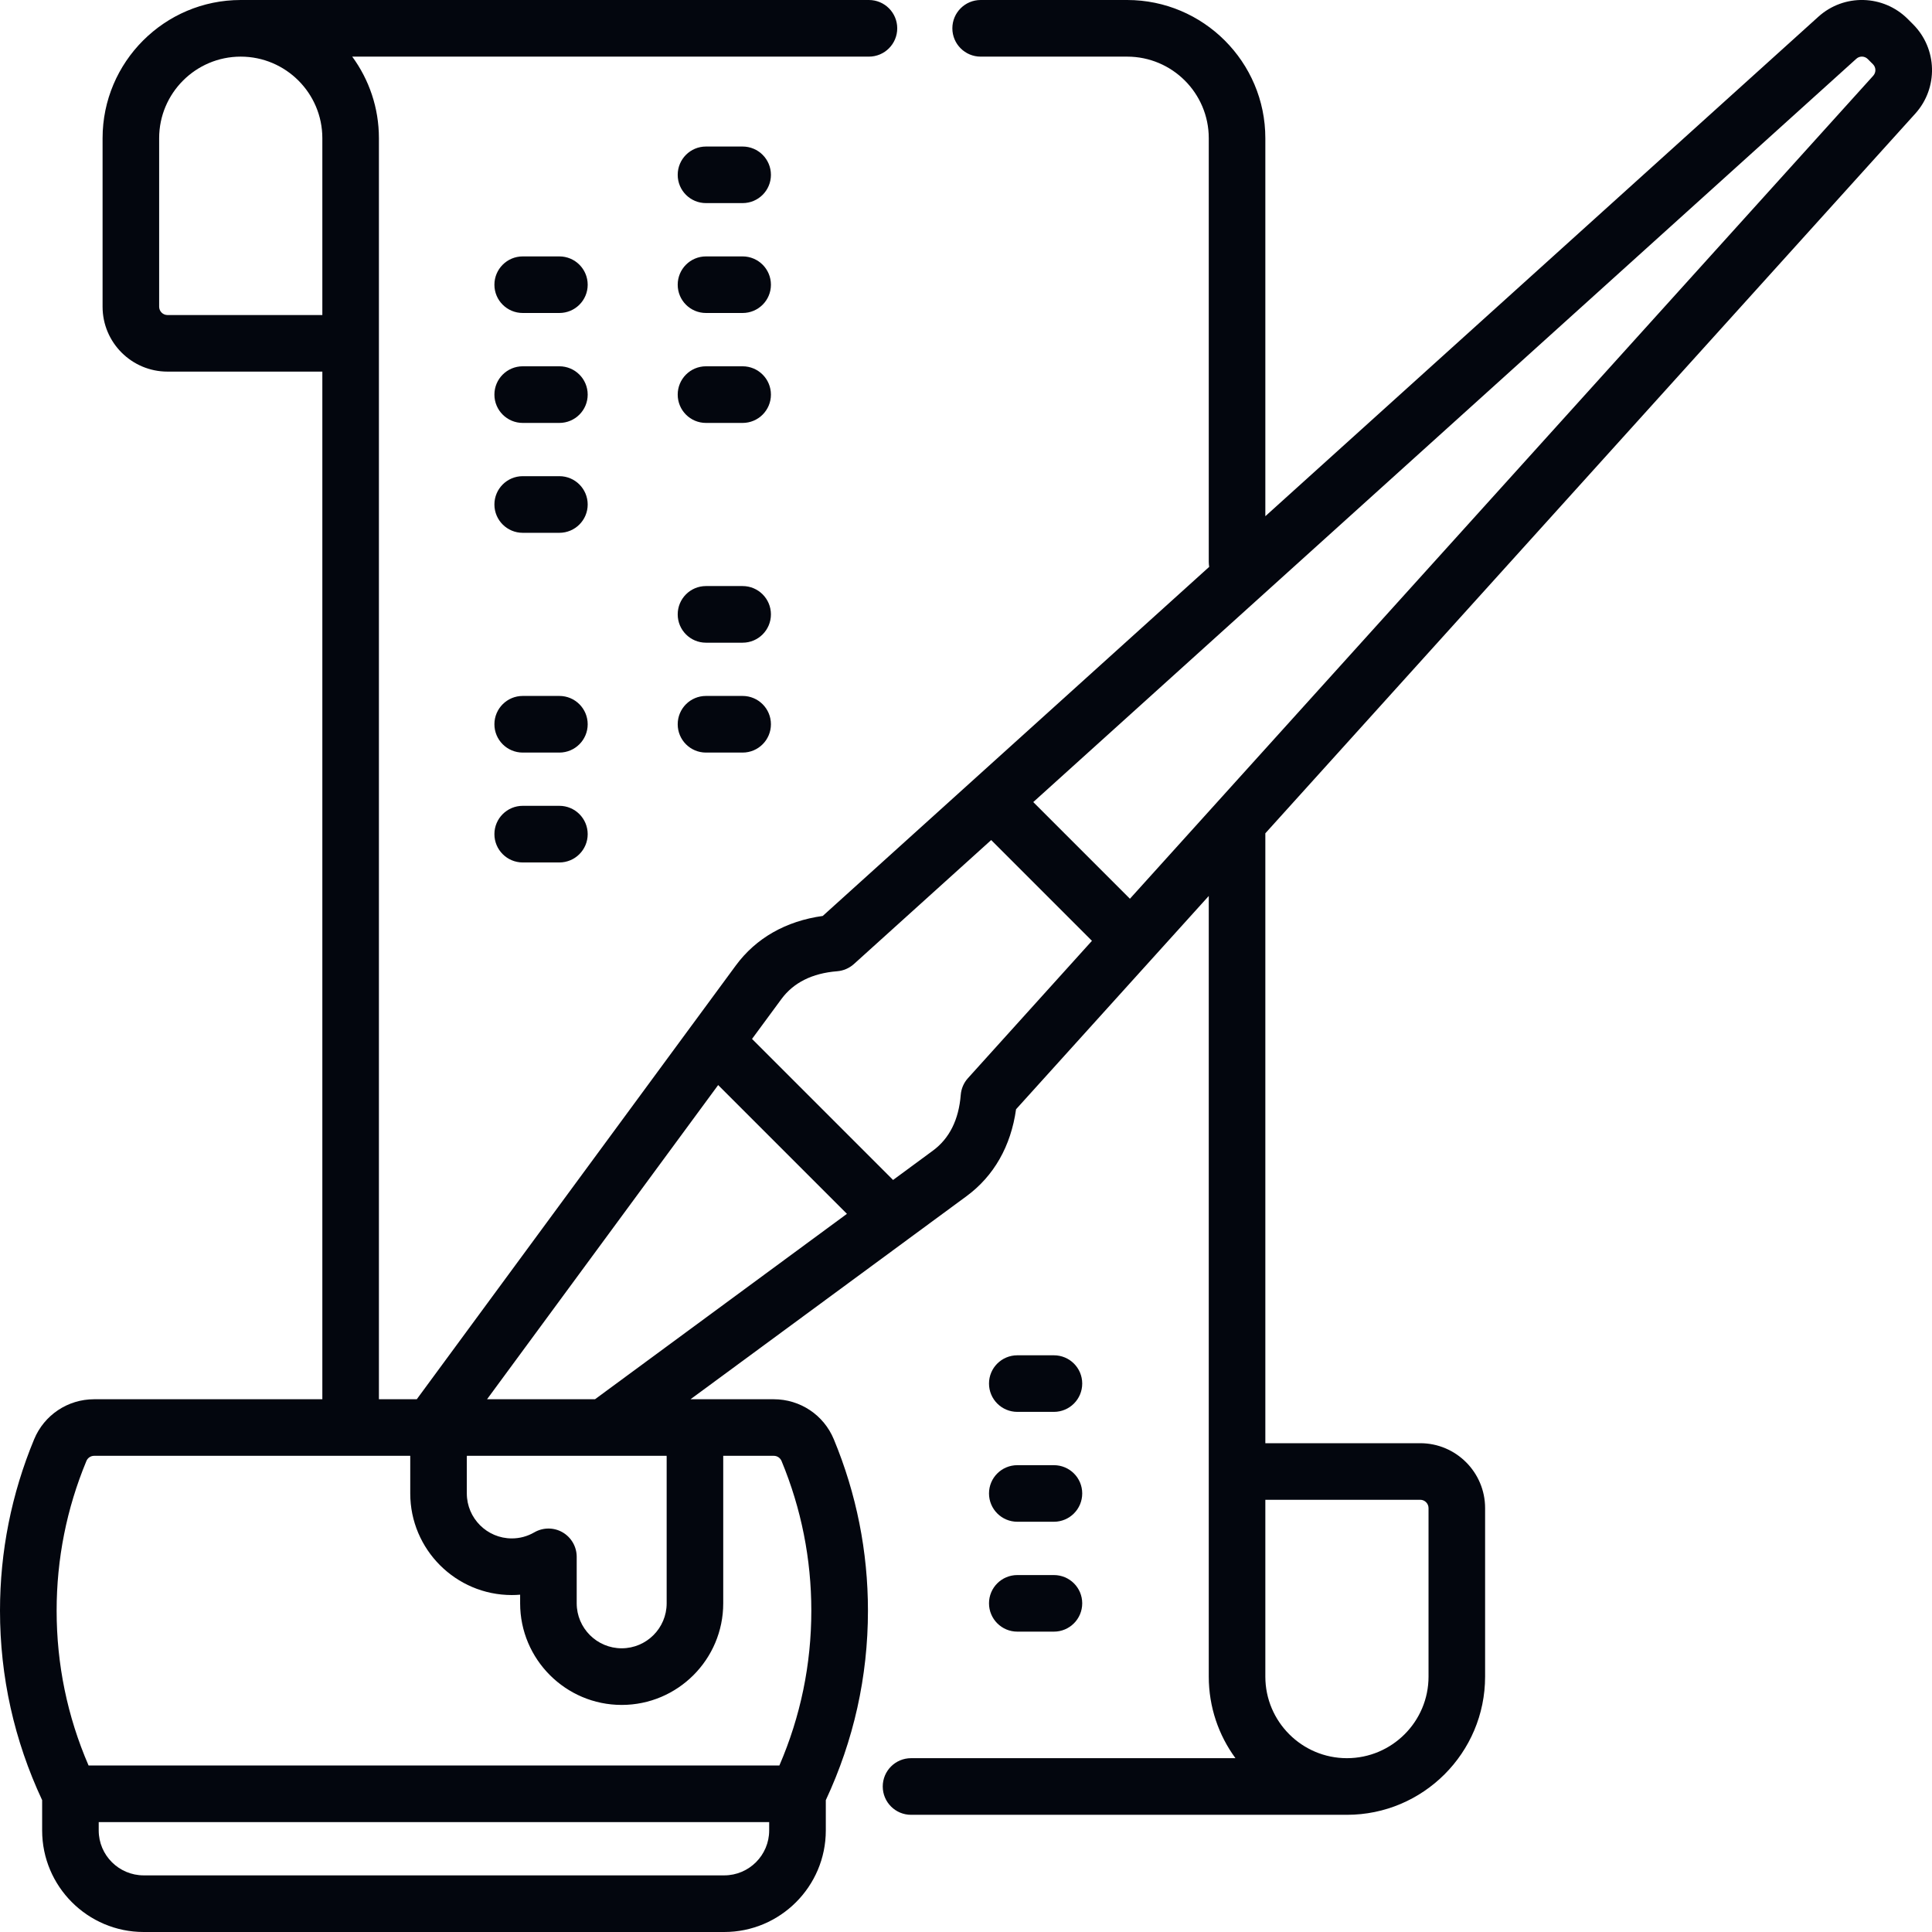
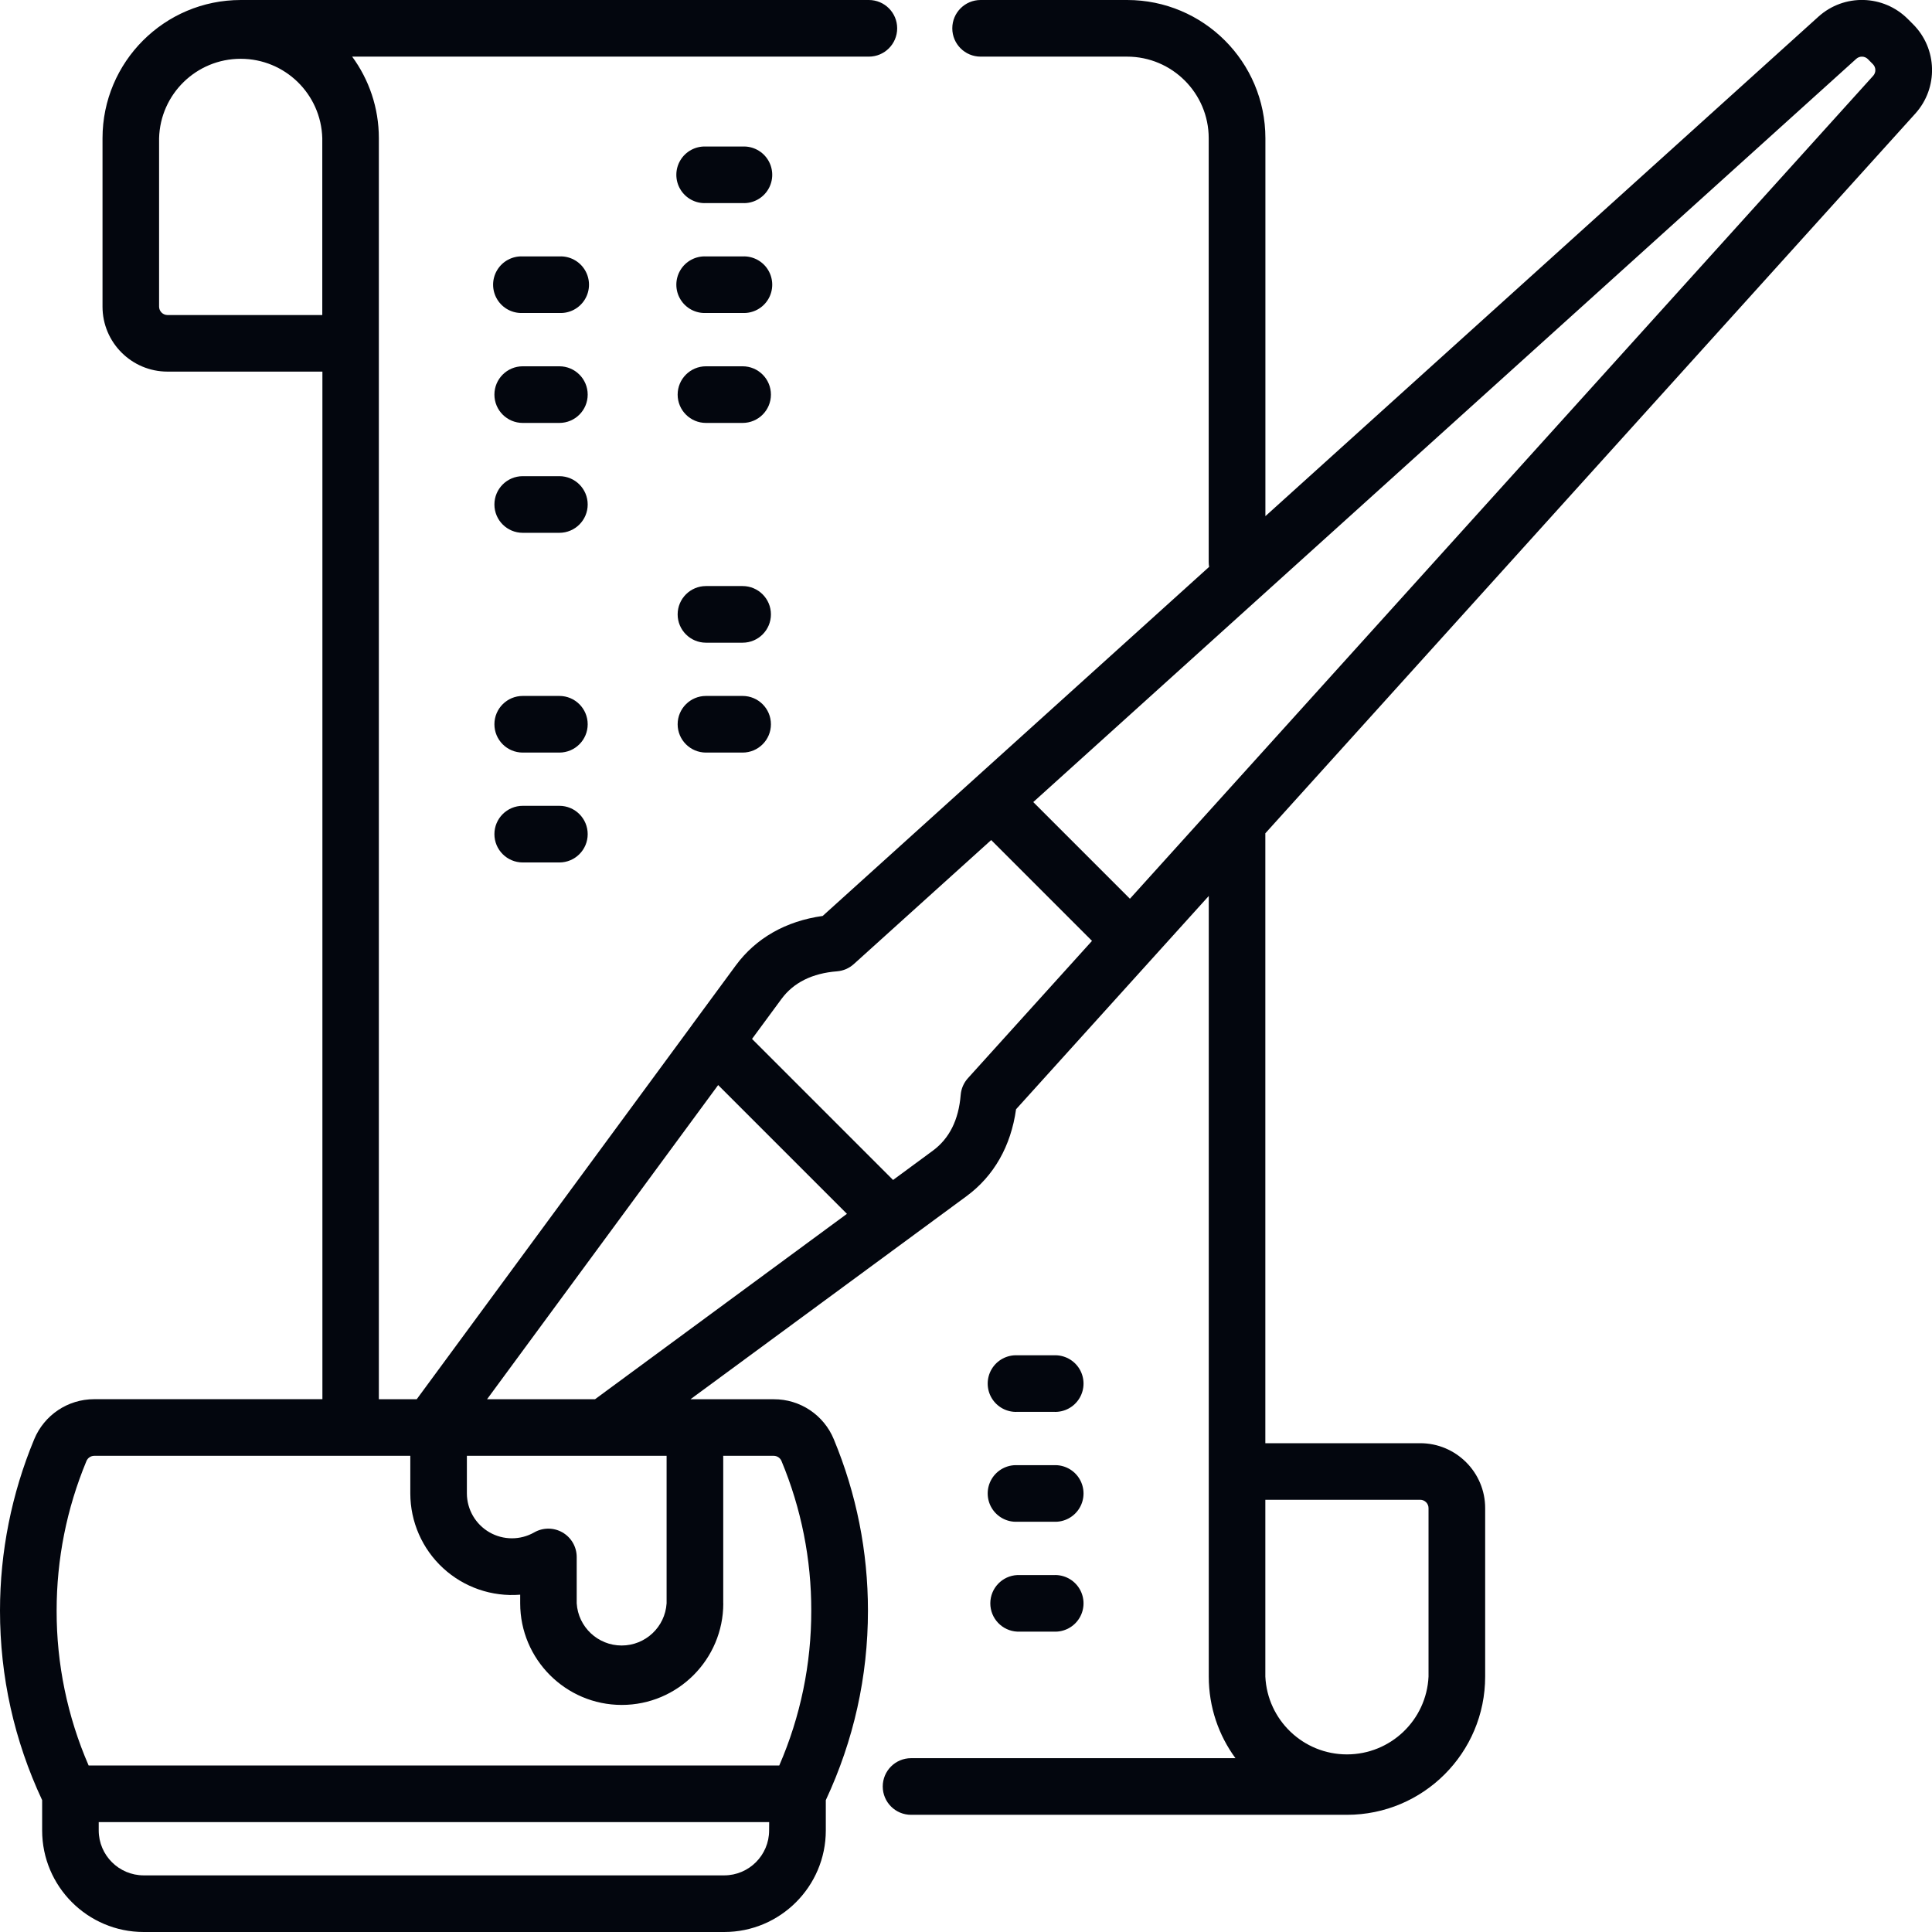
- <svg xmlns="http://www.w3.org/2000/svg" width="32" height="32" viewBox="0 0 32 32" fill="none">
-   <path d="M9.265 13.347H8.658C8.399 13.347 8.189 13.557 8.189 13.816C8.189 14.075 8.399 14.285 8.658 14.285H9.265C9.524 14.285 9.734 14.075 9.734 13.816C9.734 13.557 9.524 13.347 9.265 13.347Z" fill="#03060E" />
-   <path d="M9.265 11.527H8.658C8.399 11.527 8.189 11.737 8.189 11.996C8.189 12.255 8.399 12.465 8.658 12.465H9.265C9.524 12.465 9.734 12.255 9.734 11.996C9.734 11.737 9.524 11.527 9.265 11.527Z" fill="#03060E" />
-   <path d="M9.265 7.887H8.658C8.399 7.887 8.189 8.097 8.189 8.356C8.189 8.615 8.399 8.825 8.658 8.825H9.265C9.524 8.825 9.734 8.615 9.734 8.356C9.734 8.097 9.524 7.887 9.265 7.887Z" fill="#03060E" />
-   <path d="M9.265 4.247H8.658C8.399 4.247 8.189 4.457 8.189 4.716C8.189 4.975 8.399 5.184 8.658 5.184H9.265C9.524 5.184 9.734 4.975 9.734 4.716C9.734 4.457 9.524 4.247 9.265 4.247Z" fill="#03060E" />
-   <path d="M9.265 6.067H8.658C8.399 6.067 8.189 6.277 8.189 6.536C8.189 6.795 8.399 7.005 8.658 7.005H9.265C9.524 7.005 9.734 6.795 9.734 6.536C9.734 6.277 9.524 6.067 9.265 6.067Z" fill="#03060E" />
-   <path d="M12.3 2.427H11.693C11.434 2.427 11.225 2.637 11.225 2.896C11.225 3.155 11.434 3.364 11.693 3.364H12.3C12.559 3.364 12.769 3.155 12.769 2.896C12.769 2.637 12.559 2.427 12.3 2.427Z" fill="#03060E" />
-   <path d="M12.3 11.527H11.693C11.434 11.527 11.225 11.737 11.225 11.996C11.225 12.255 11.434 12.465 11.693 12.465H12.3C12.559 12.465 12.769 12.255 12.769 11.996C12.769 11.737 12.559 11.527 12.3 11.527Z" fill="#03060E" />
-   <path d="M12.3 9.707H11.693C11.434 9.707 11.225 9.917 11.225 10.176C11.225 10.435 11.434 10.645 11.693 10.645H12.3C12.559 10.645 12.769 10.435 12.769 10.176C12.769 9.917 12.559 9.707 12.3 9.707Z" fill="#03060E" />
-   <path d="M16.85 27.025H17.456C17.715 27.025 17.925 26.815 17.925 26.556C17.925 26.297 17.715 26.088 17.456 26.088H16.85C16.591 26.088 16.381 26.297 16.381 26.556C16.381 26.815 16.591 27.025 16.85 27.025Z" fill="#03060E" />
-   <path d="M12.3 6.067H11.693C11.434 6.067 11.225 6.277 11.225 6.536C11.225 6.795 11.434 7.005 11.693 7.005H12.3C12.559 7.005 12.769 6.795 12.769 6.536C12.769 6.277 12.559 6.067 12.3 6.067Z" fill="#03060E" />
-   <path d="M31.723 1.882C32.107 1.457 32.09 0.806 31.685 0.401L31.599 0.315C31.194 -0.09 30.543 -0.107 30.118 0.277L20.958 8.55V2.289C20.958 1.027 19.931 0 18.669 0H16.243C15.984 0 15.774 0.21 15.774 0.469C15.774 0.728 15.984 0.938 16.243 0.938H18.669C19.415 0.938 20.021 1.544 20.021 2.289V9.306C20.021 9.335 20.024 9.362 20.028 9.389L13.627 15.171C13.016 15.256 12.521 15.538 12.187 15.992L11.466 16.972C11.466 16.973 11.465 16.973 11.465 16.973L6.903 23.176H6.276V2.289C6.276 1.784 6.112 1.317 5.834 0.938H14.392C14.651 0.938 14.861 0.728 14.861 0.469C14.861 0.21 14.651 0 14.392 0H5.201H3.987C2.725 0 1.699 1.027 1.699 2.289V5.08C1.699 5.673 2.181 6.155 2.774 6.155H5.339V23.176H1.559C1.122 23.176 0.732 23.437 0.565 23.84C0.19 24.744 0 25.699 0 26.678C0 27.771 0.235 28.826 0.698 29.816V30.318C0.698 31.245 1.452 32 2.38 32H11.996C12.923 32 13.678 31.245 13.678 30.318V29.816C14.14 28.826 14.376 27.771 14.376 26.678C14.376 25.699 14.186 24.744 13.811 23.84C13.644 23.436 13.253 23.176 12.816 23.176H11.437L15.023 20.538C15.023 20.537 15.023 20.537 15.024 20.537L16.008 19.813C16.462 19.479 16.744 18.983 16.829 18.373L20.021 14.84V27.77C20.021 28.275 20.185 28.742 20.463 29.121H15.09C14.831 29.121 14.621 29.331 14.621 29.59C14.621 29.849 14.831 30.059 15.09 30.059H21.096H22.309C23.572 30.059 24.598 29.032 24.598 27.77V24.979C24.598 24.386 24.116 23.904 23.523 23.904H20.958V13.802L31.723 1.882ZM7.732 24.13C7.732 24.124 7.733 24.119 7.733 24.113H11.041C11.041 24.119 11.042 24.124 11.042 24.13V26.556C11.042 26.967 10.708 27.301 10.297 27.301C9.887 27.301 9.552 26.967 9.552 26.556V25.786C9.552 25.619 9.463 25.464 9.318 25.38C9.173 25.296 8.994 25.297 8.849 25.381C8.734 25.447 8.609 25.481 8.477 25.481C8.067 25.481 7.732 25.147 7.732 24.736V24.13ZM2.774 5.218C2.698 5.218 2.636 5.156 2.636 5.08V2.289C2.636 1.544 3.242 0.938 3.987 0.938C4.733 0.938 5.339 1.544 5.339 2.289V5.218H2.774ZM12.74 30.318C12.74 30.728 12.406 31.062 11.996 31.062H2.38C1.969 31.062 1.635 30.728 1.635 30.318V30.18H12.74V30.318ZM11.979 26.556V24.13C11.979 24.124 11.979 24.119 11.979 24.113H12.817C12.873 24.113 12.923 24.147 12.945 24.199C13.272 24.988 13.438 25.822 13.438 26.678C13.438 27.568 13.26 28.429 12.909 29.242H1.467C1.115 28.429 0.938 27.568 0.938 26.678C0.938 25.822 1.103 24.988 1.431 24.199C1.452 24.147 1.503 24.113 1.559 24.113H6.795C6.795 24.119 6.795 24.124 6.795 24.13V24.736C6.795 25.664 7.55 26.419 8.477 26.419C8.523 26.419 8.569 26.417 8.615 26.413V26.556C8.615 27.484 9.37 28.239 10.297 28.239C11.225 28.239 11.979 27.484 11.979 26.556ZM9.855 23.176H8.067L11.895 17.972L14.028 20.105L9.855 23.176ZM16.032 17.858C15.963 17.934 15.921 18.032 15.913 18.135C15.88 18.547 15.725 18.857 15.452 19.058L14.792 19.544L12.456 17.208L12.942 16.548C13.143 16.275 13.453 16.12 13.865 16.087C13.968 16.079 14.066 16.037 14.143 15.968L16.417 13.914L18.086 15.583L16.032 17.858ZM23.523 24.841C23.599 24.841 23.661 24.903 23.661 24.979V27.77C23.661 28.515 23.055 29.121 22.309 29.121C21.564 29.121 20.958 28.515 20.958 27.77V24.841H23.523ZM18.715 14.886L17.114 13.285L30.747 0.973C30.801 0.924 30.884 0.926 30.936 0.978L31.022 1.064C31.074 1.116 31.076 1.199 31.027 1.254L18.715 14.886Z" fill="#03060E" />
-   <path d="M12.3 4.247H11.693C11.434 4.247 11.225 4.457 11.225 4.716C11.225 4.975 11.434 5.184 11.693 5.184H12.3C12.559 5.184 12.769 4.975 12.769 4.716C12.769 4.457 12.559 4.247 12.3 4.247Z" fill="#03060E" />
-   <path d="M16.85 25.205H17.456C17.715 25.205 17.925 24.995 17.925 24.736C17.925 24.477 17.715 24.268 17.456 24.268H16.85C16.591 24.268 16.381 24.477 16.381 24.736C16.381 24.995 16.591 25.205 16.85 25.205Z" fill="#03060E" />
-   <path d="M16.85 23.385H17.456C17.715 23.385 17.925 23.175 17.925 22.916C17.925 22.657 17.715 22.448 17.456 22.448H16.85C16.591 22.448 16.381 22.657 16.381 22.916C16.381 23.175 16.591 23.385 16.85 23.385Z" fill="#03060E" />
+ <svg xmlns="http://www.w3.org/2000/svg" width="32" height="32" fill="none" viewBox="0 0 32 32">
+   <path fill="#03060e" d="M9.265 13.347h-.607a.469.469 0 1 0 0 .938h.607a.469.469 0 1 0 0-.938m0-1.82h-.607a.469.469 0 1 0 0 .938h.607a.469.469 0 1 0 0-.938m0-3.64h-.607a.469.469 0 1 0 0 .938h.607a.469.469 0 1 0 0-.938m0-3.64h-.607a.469.469 0 1 0 0 .937h.607a.469.469 0 1 0 0-.937m0 1.82h-.607a.469.469 0 1 0 0 .938h.607a.469.469 0 1 0 0-.938m3.035-3.64h-.607a.469.469 0 1 0 0 .937h.607a.469.469 0 1 0 0-.937m0 9.1h-.607a.469.469 0 1 0 0 .938h.607a.469.469 0 1 0 0-.938m0-1.82h-.607a.469.469 0 1 0 0 .938h.607a.469.469 0 0 0 0-.938m4.55 17.318h.606a.469.469 0 1 0 0-.937h-.606a.469.469 0 0 0 0 .937M12.3 6.067h-.607a.469.469 0 1 0 0 .938h.607a.469.469 0 1 0 0-.938" />
+   <path fill="#03060e" d="M31.723 1.882A1.075 1.075 0 0 0 31.685.4l-.086-.086a1.075 1.075 0 0 0-1.48-.038l-9.16 8.273v-6.26A2.29 2.29 0 0 0 18.668 0h-2.426a.469.469 0 1 0 0 .938h2.426c.745 0 1.352.606 1.352 1.351v7.017q0 .043.007.083l-6.401 5.782c-.61.085-1.106.367-1.44.821l-.721.98v.001l-4.563 6.203h-.627V2.289c0-.505-.164-.972-.442-1.351h8.558a.469.469 0 1 0 0-.938H3.988a2.29 2.29 0 0 0-2.29 2.289v2.79c0 .594.483 1.076 1.076 1.076H5.34v17.02H1.56c-.437 0-.827.262-.994.665A7.4 7.4 0 0 0 0 26.678c0 1.093.235 2.148.698 3.138v.502c0 .927.754 1.682 1.682 1.682h9.616c.927 0 1.682-.755 1.682-1.682v-.502c.462-.99.698-2.045.698-3.138 0-.98-.19-1.934-.565-2.838a1.07 1.07 0 0 0-.995-.664h-1.38l3.587-2.638.985-.725c.454-.334.736-.83.821-1.44l3.192-3.533v12.93c0 .505.164.972.442 1.351H15.09a.469.469 0 1 0 0 .938h7.219a2.29 2.29 0 0 0 2.29-2.29v-2.79c0-.593-.483-1.075-1.076-1.075h-2.565V13.802zM7.733 24.13v-.017h3.308v2.443a.746.746 0 0 1-1.489 0v-.77a.47.47 0 0 0-.703-.405.746.746 0 0 1-1.116-.644zM2.773 5.218a.14.14 0 0 1-.138-.138V2.289a1.352 1.352 0 0 1 2.703 0v2.929zm9.966 25.1c0 .41-.334.744-.744.744H2.38a.746.746 0 0 1-.745-.744v-.138H12.74zm-.76-3.762V24.13l-.001-.017h.838a.14.14 0 0 1 .128.086 6.4 6.4 0 0 1 .493 2.479 6.4 6.4 0 0 1-.53 2.564H1.468a6.4 6.4 0 0 1-.53-2.564c0-.856.166-1.69.494-2.479a.14.14 0 0 1 .128-.086h5.236v.623a1.684 1.684 0 0 0 1.82 1.677v.143c0 .928.755 1.683 1.682 1.683.928 0 1.682-.755 1.682-1.683m-2.125-3.38H8.067l3.828-5.204 2.133 2.133zm6.177-5.318a.47.47 0 0 0-.12.277q-.05.62-.46.923l-.66.486-2.336-2.336.486-.66c.2-.273.511-.428.923-.46a.47.47 0 0 0 .277-.12l2.275-2.054 1.67 1.67zm7.49 6.983c.077 0 .139.062.139.138v2.79a1.353 1.353 0 0 1-2.703 0v-2.928zm-4.807-9.955-1.601-1.601L30.747.973a.14.14 0 0 1 .19.005l.085.086a.14.14 0 0 1 .005.19z" />
+   <path fill="#03060e" d="M12.3 4.247h-.607a.469.469 0 1 0 0 .937h.607a.469.469 0 1 0 0-.937m4.55 20.958h.606a.469.469 0 1 0 0-.937h-.606a.469.469 0 1 0 0 .937m0-1.82h.606a.469.469 0 1 0 0-.937h-.606a.469.469 0 1 0 0 .937" />
</svg>
